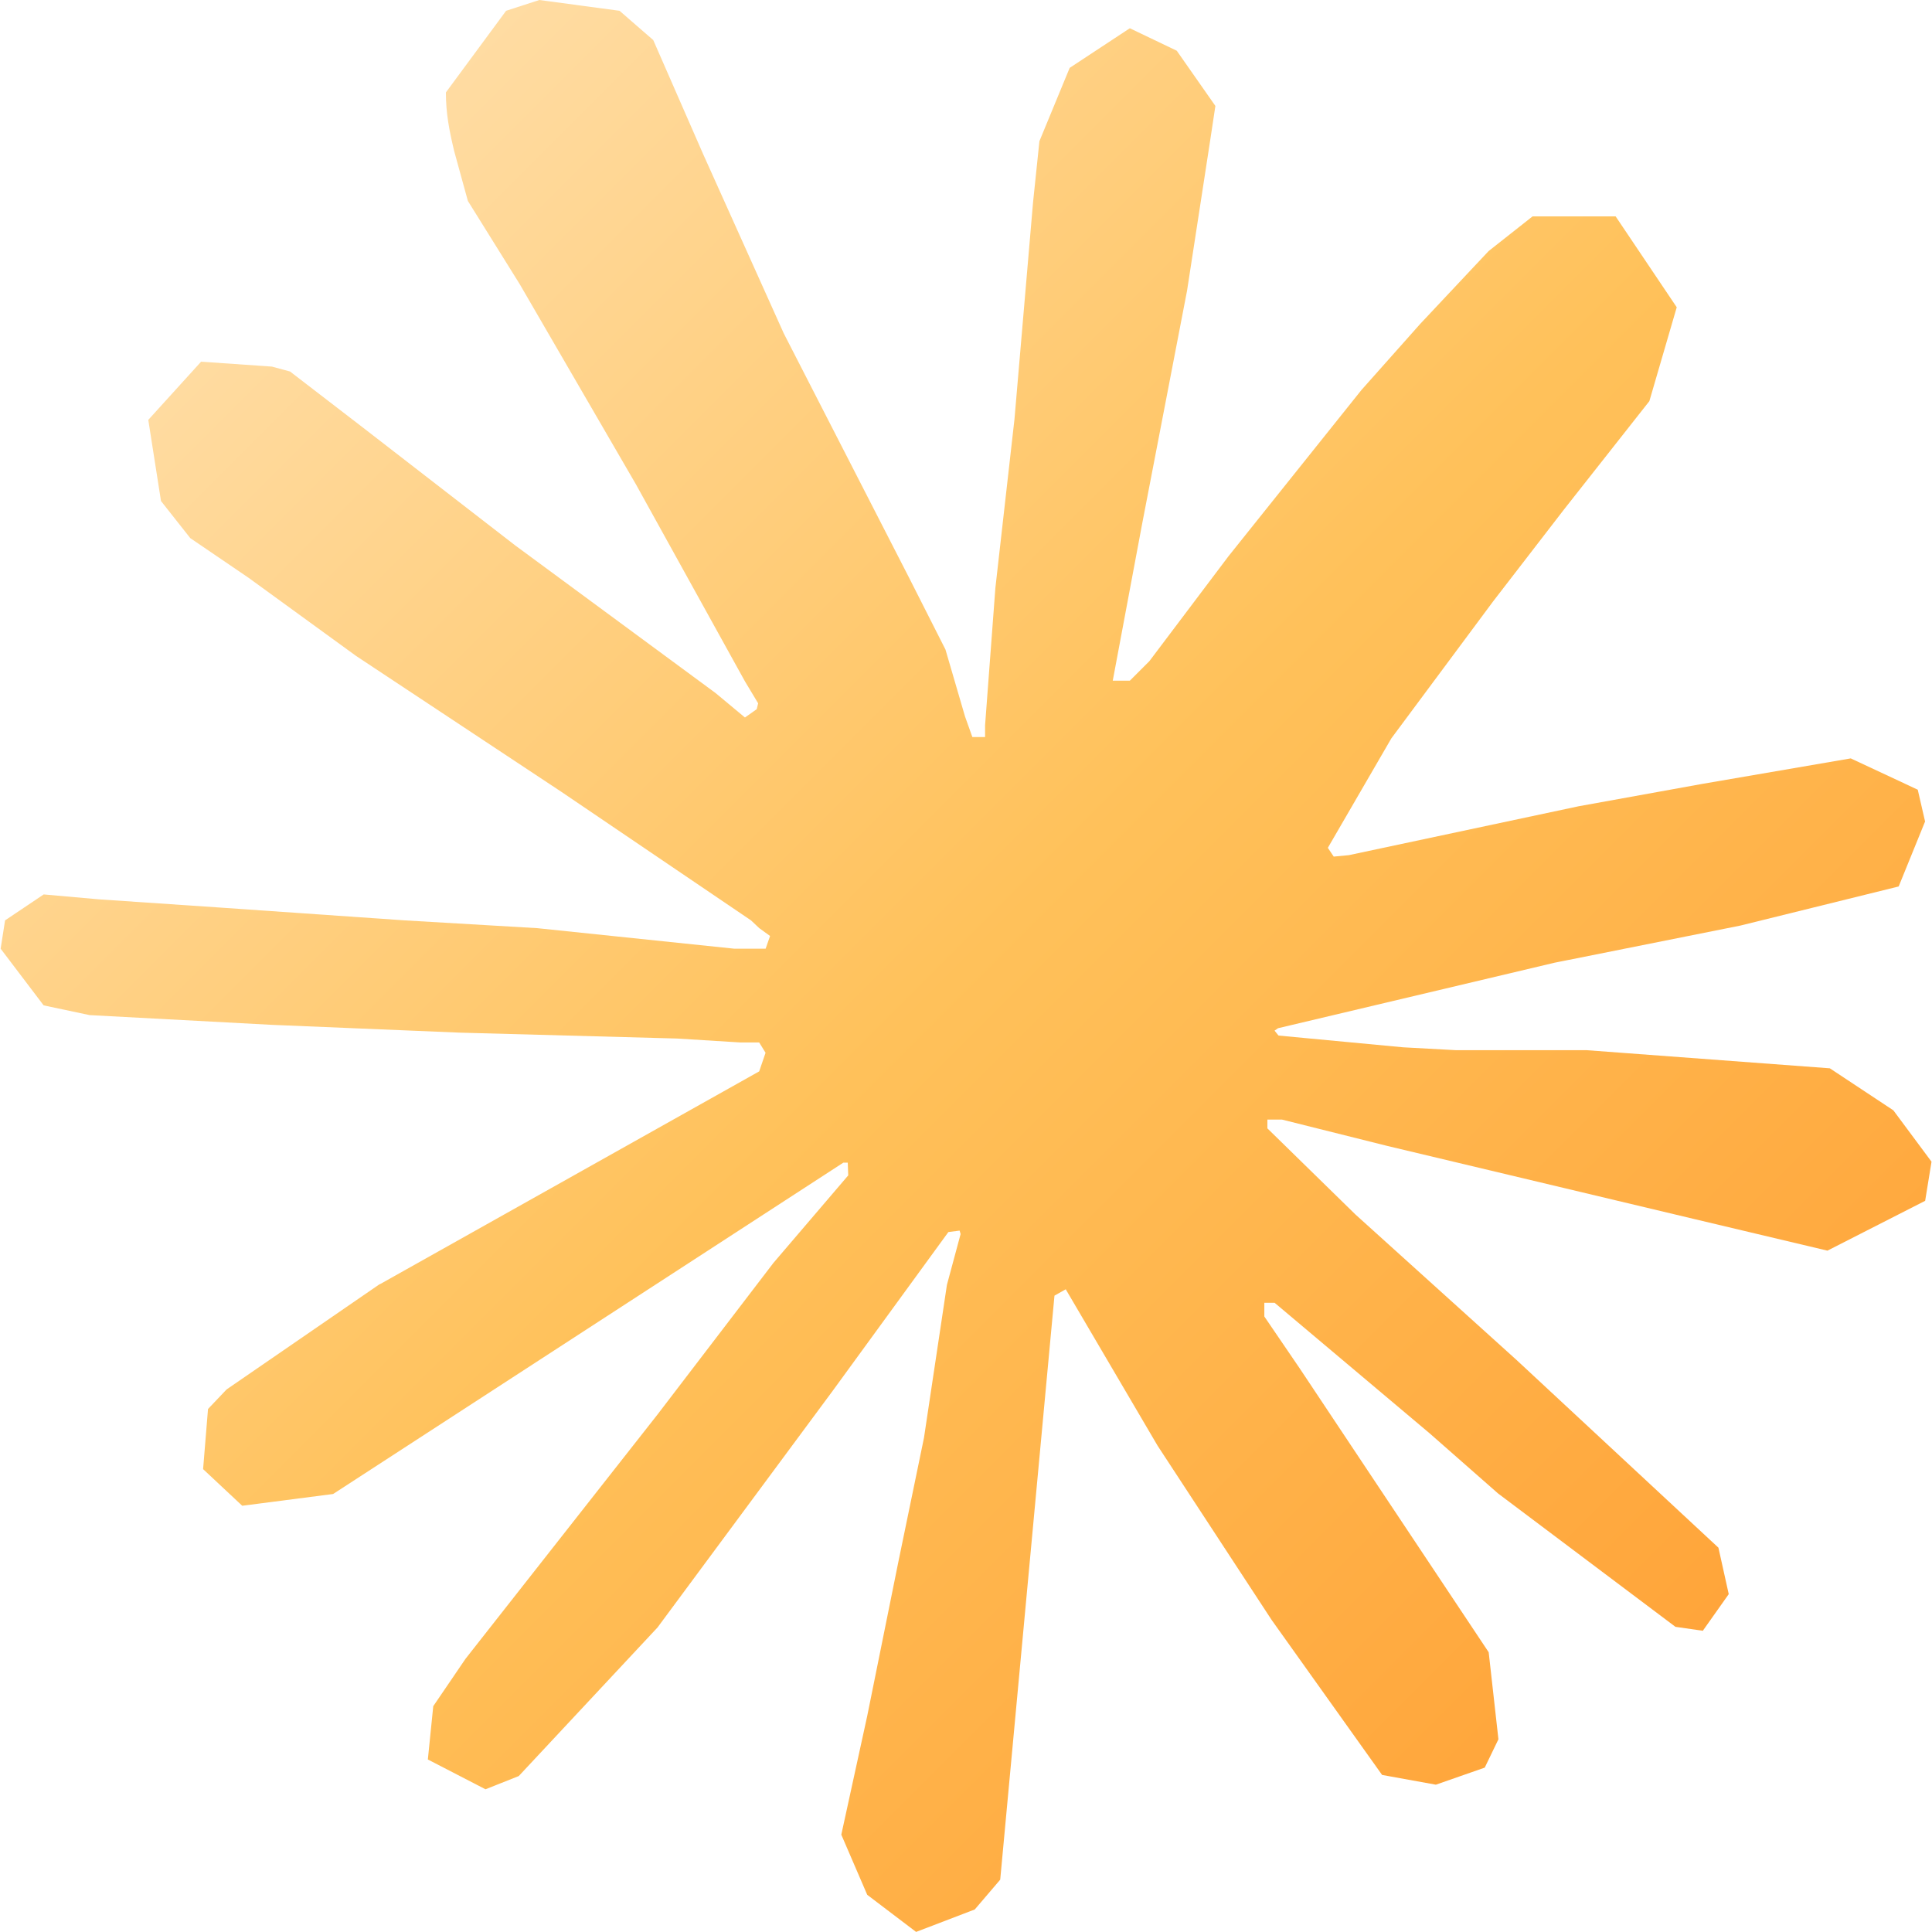
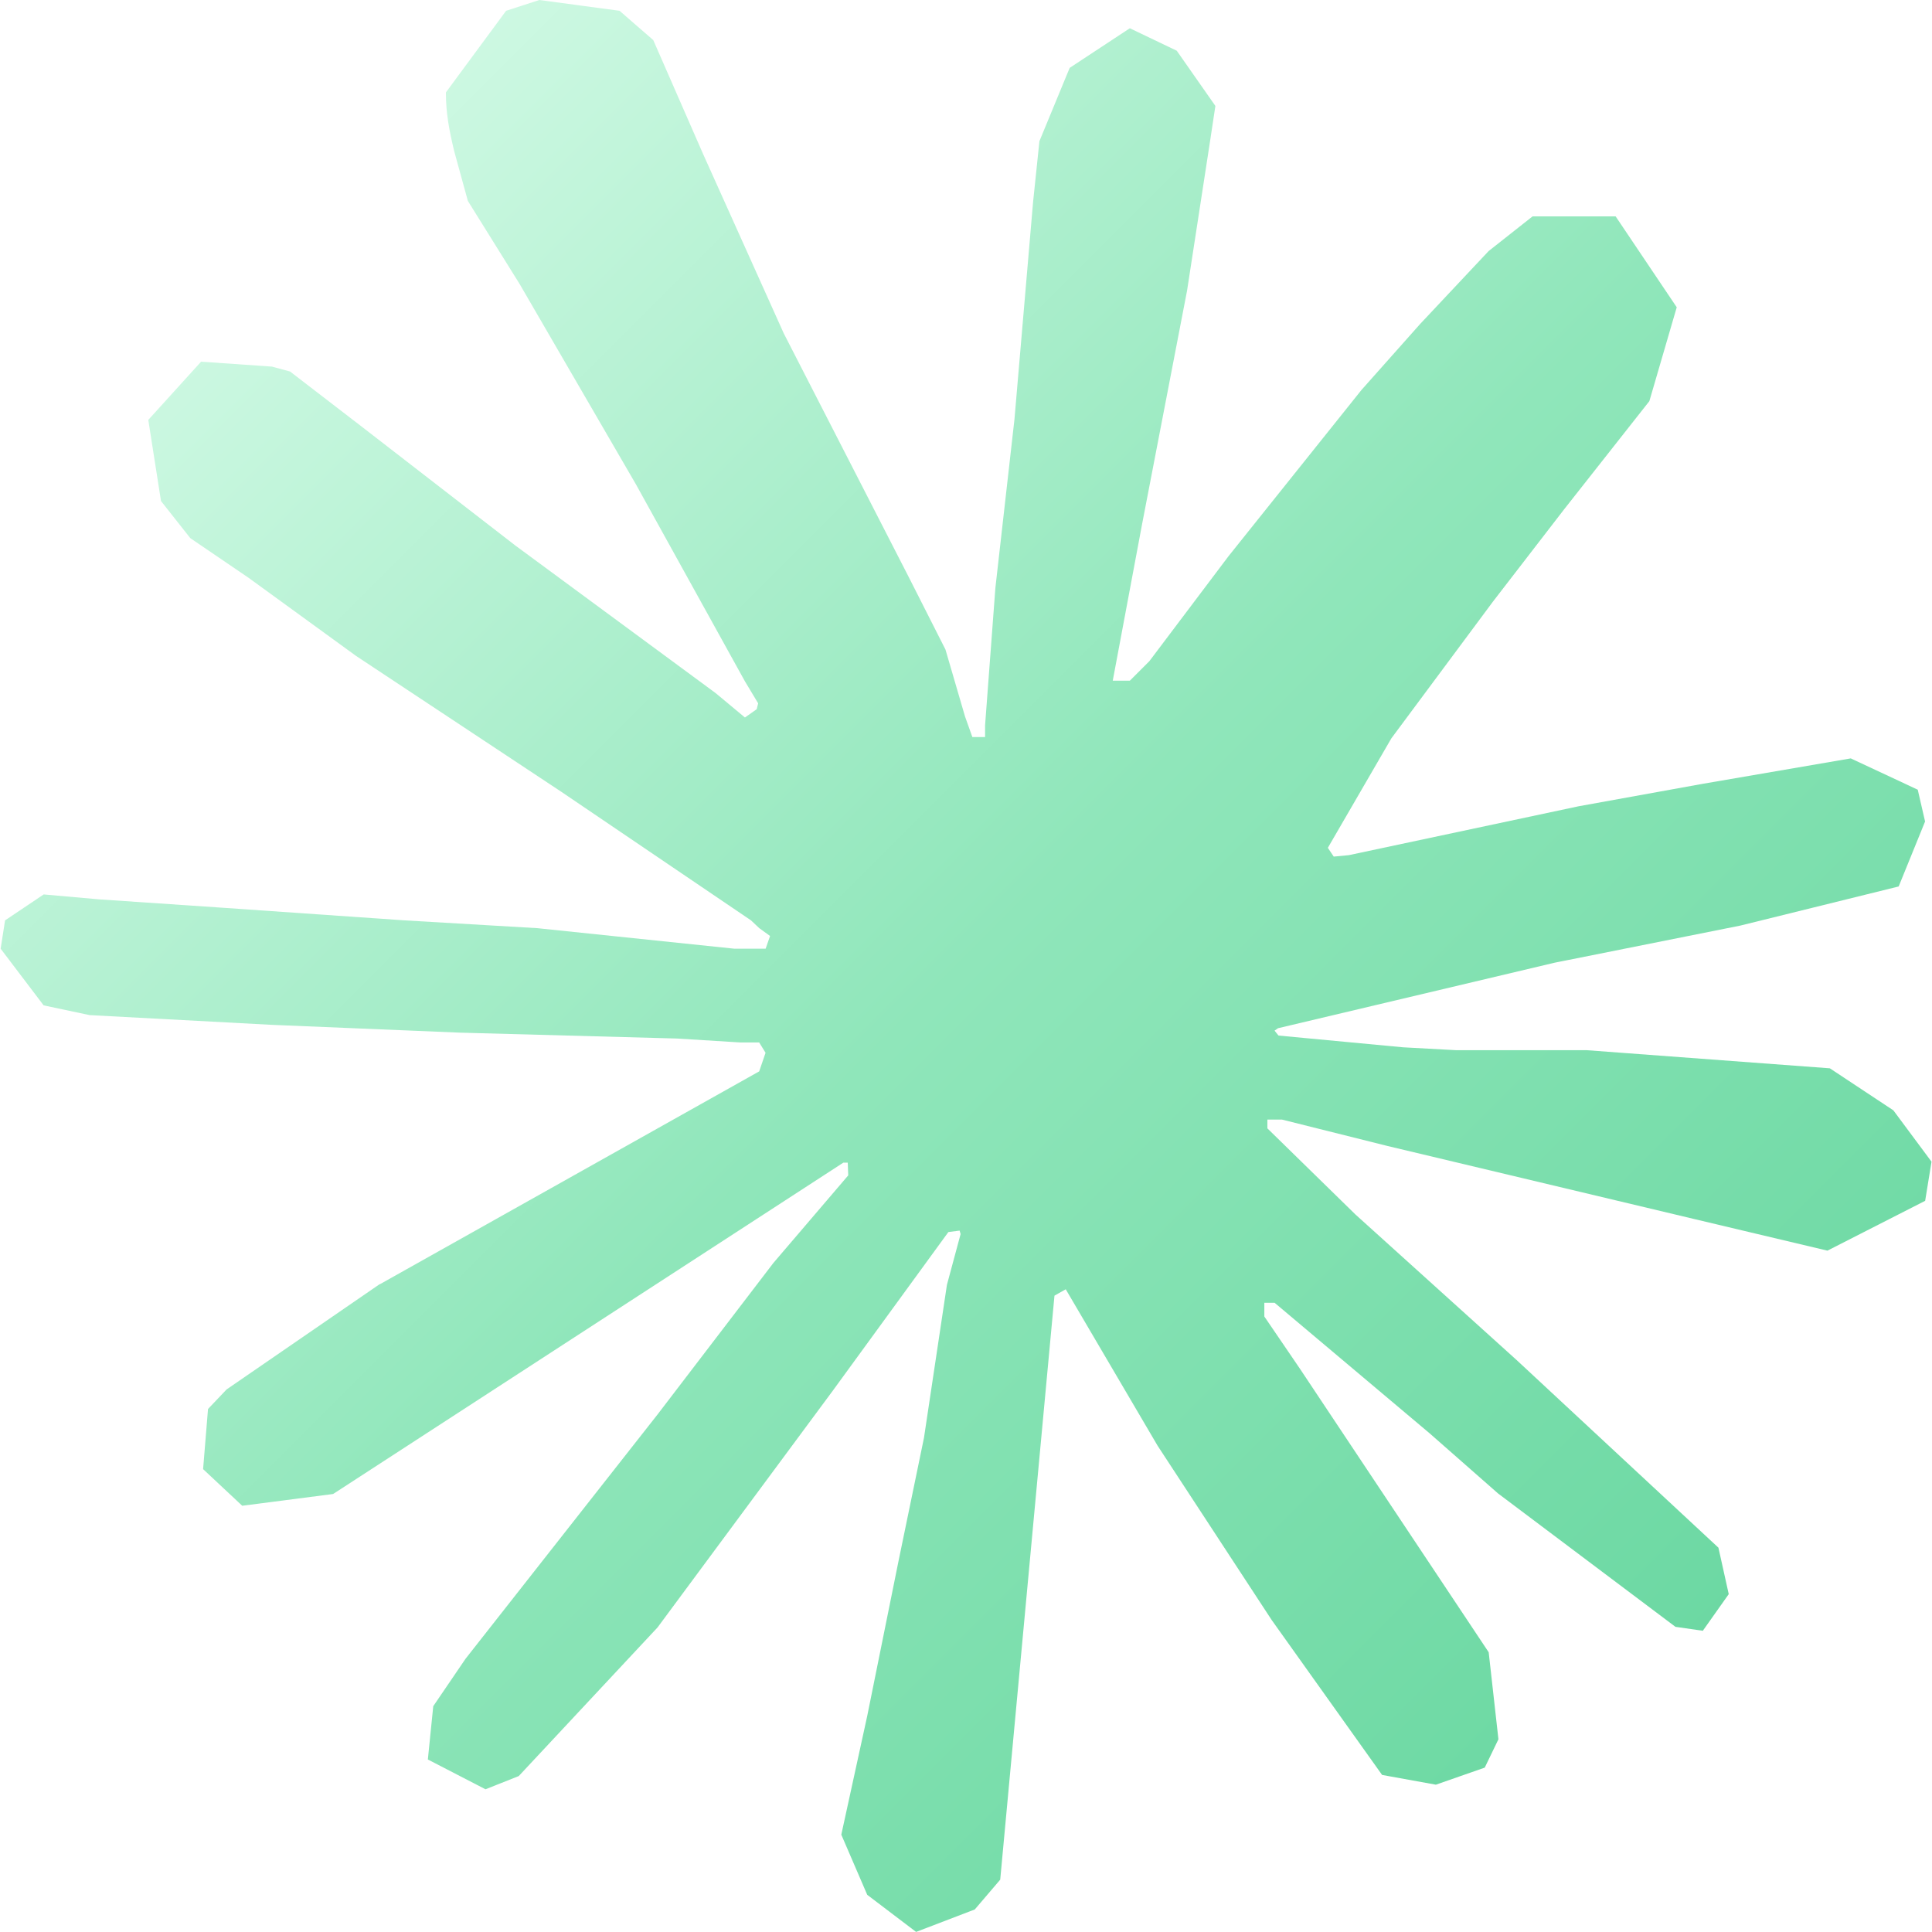
<svg xmlns="http://www.w3.org/2000/svg" viewBox="0 0 24 24">
  <defs>
    <linearGradient id="g" x1="0" y1="0" x2="1" y2="1">
-       <stop offset="0" stop-color="#FFE6BE" />
-       <stop offset=".5" stop-color="#FFC15A" />
-       <stop offset="1" stop-color="#FF9A2E" />
+       <stop offset="0" stop-color="#E4FFF1" />
+       <stop offset=".5" stop-color="#8FE6BA" />
+       <stop offset="1" stop-color="#5FD39A" />
    </linearGradient>
  </defs>
  <path fill="url(#g)" d="m4.714 15.956 4.717-2.647.079-.231-.079-.128h-.231l-.789-.049-2.696-.073-2.337-.097-2.265-.121-.571-.121-.534-.704.055-.352.48-.322.686.061 1.518.103 2.277.158 1.651.097 2.447.255h.389l.055-.158-.134-.097-.103-.097L6.973 9.836l-2.55-1.688-1.336-.971-.723-.492-.364-.461-.158-1.008.656-.723.88.061.225.061.892.686 1.906 1.475 2.489 1.834.364.303.146-.103.018-.073-.164-.273-1.354-2.447-1.445-2.489-.643-1.032-.17-.619c-.061-.255-.103-.467-.103-.729L6.287.134 6.7 0l.996.134.419.364.619 1.415 1.002 2.228 1.554 3.03.455.898.243.832.091.255h.158v-.146l.128-1.706.237-2.095.231-2.696.079-.759.376-.911.747-.492.583.279.48.686-.067.443-.285 1.852-.559 2.902-.364 1.943h.212l.243-.243.984-1.305 1.651-2.064.729-.82.85-.905.546-.431h1.032l.759 1.129-.34 1.166-1.062 1.348-.88 1.141-1.263 1.7-.789 1.36.073.109.188-.018 2.853-.607 1.542-.279 1.84-.316.832.389.091.395-.328.807-1.967.486-2.307.461-3.436.814-.043.03.049.061 1.548.146.662.036h1.621l3.018.225.789.522.474.638-.079.486-1.214.619-1.639-.389-3.825-.911-1.311-.328h-.182v.109l1.093 1.069 2.003 1.809 2.507 2.331.128.577-.322.455-.34-.049-2.204-1.657-.85-.747-1.925-1.621h-.128v.17l.443.65 2.344 3.521.121 1.081-.17.352-.607.212-.668-.121-1.372-1.925L14.38 17.959l-1.141-1.943-.14.079-.674 7.255-.316.37-.729.279-.607-.461-.322-.747.322-1.475.389-1.925.316-1.53.285-1.9.17-.631-.012-.043-.14.018-1.433 1.967-2.18 2.945-1.724 1.846-.413.164-.716-.37.067-.662.401-.589 2.386-3.036 1.439-1.882.929-1.087-.006-.158h-.055l-6.338 4.116-1.129.146-.486-.455.061-.747.231-.243 1.906-1.311Z" />
</svg>
